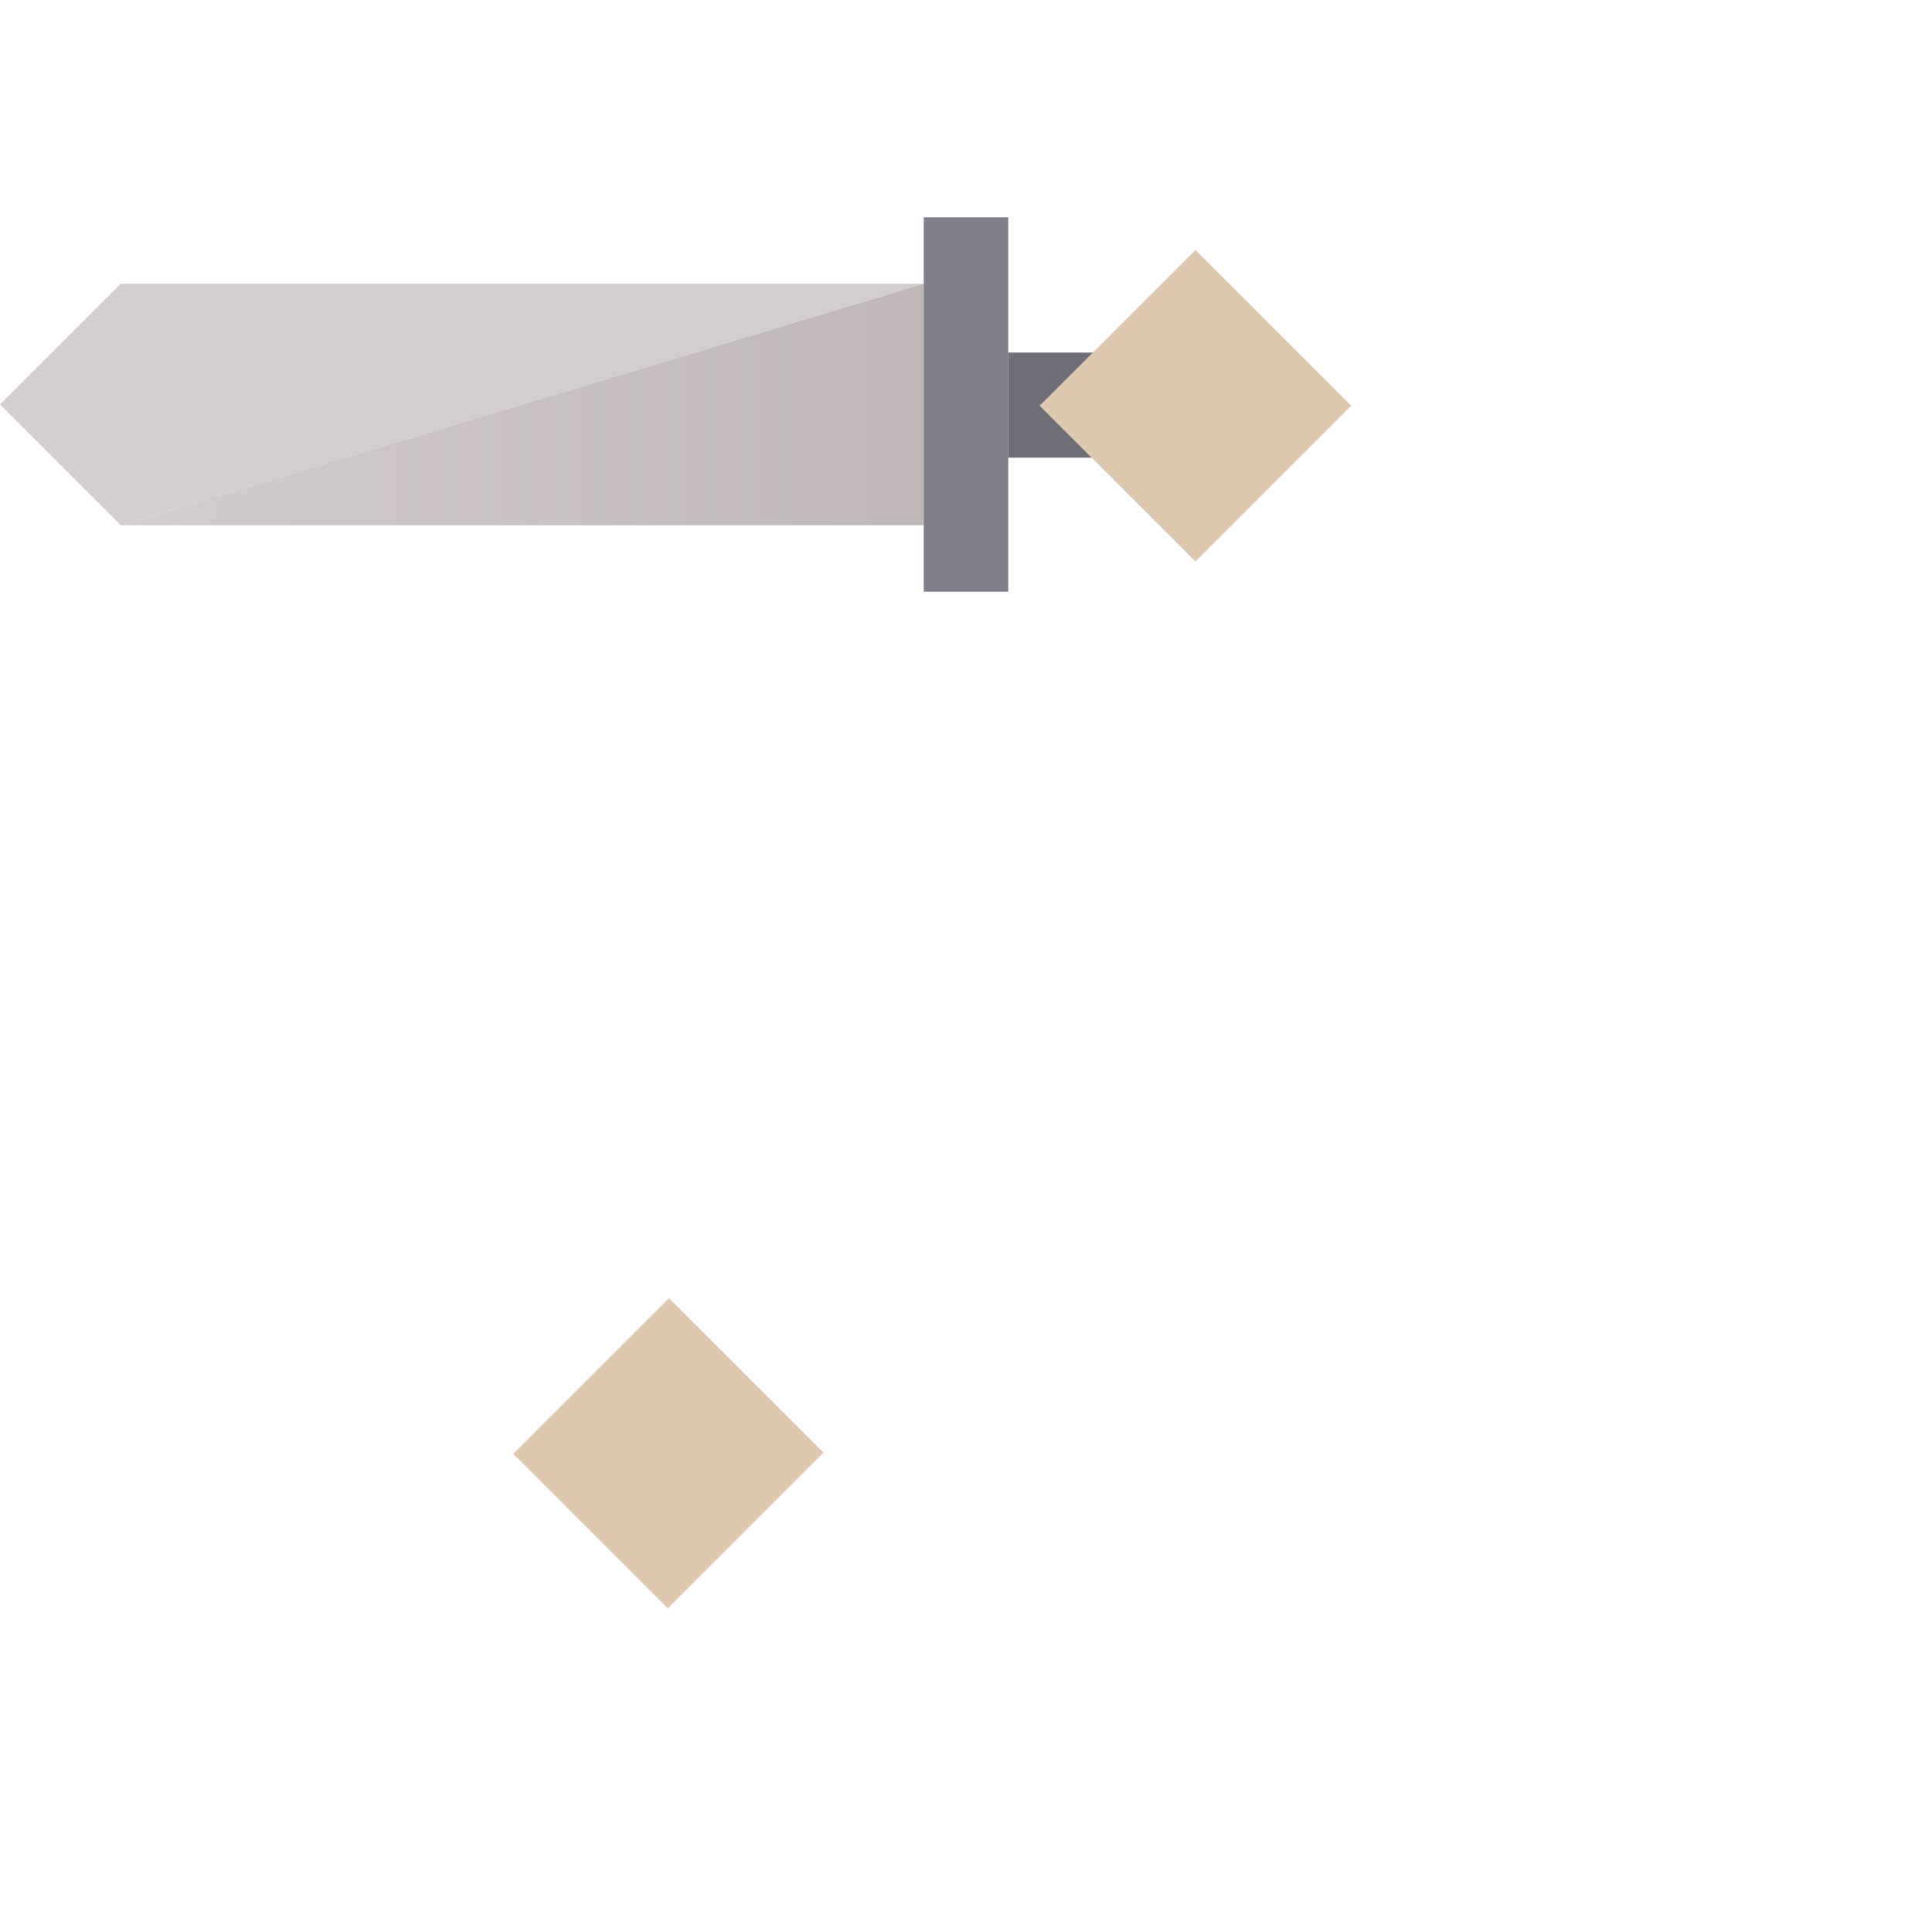
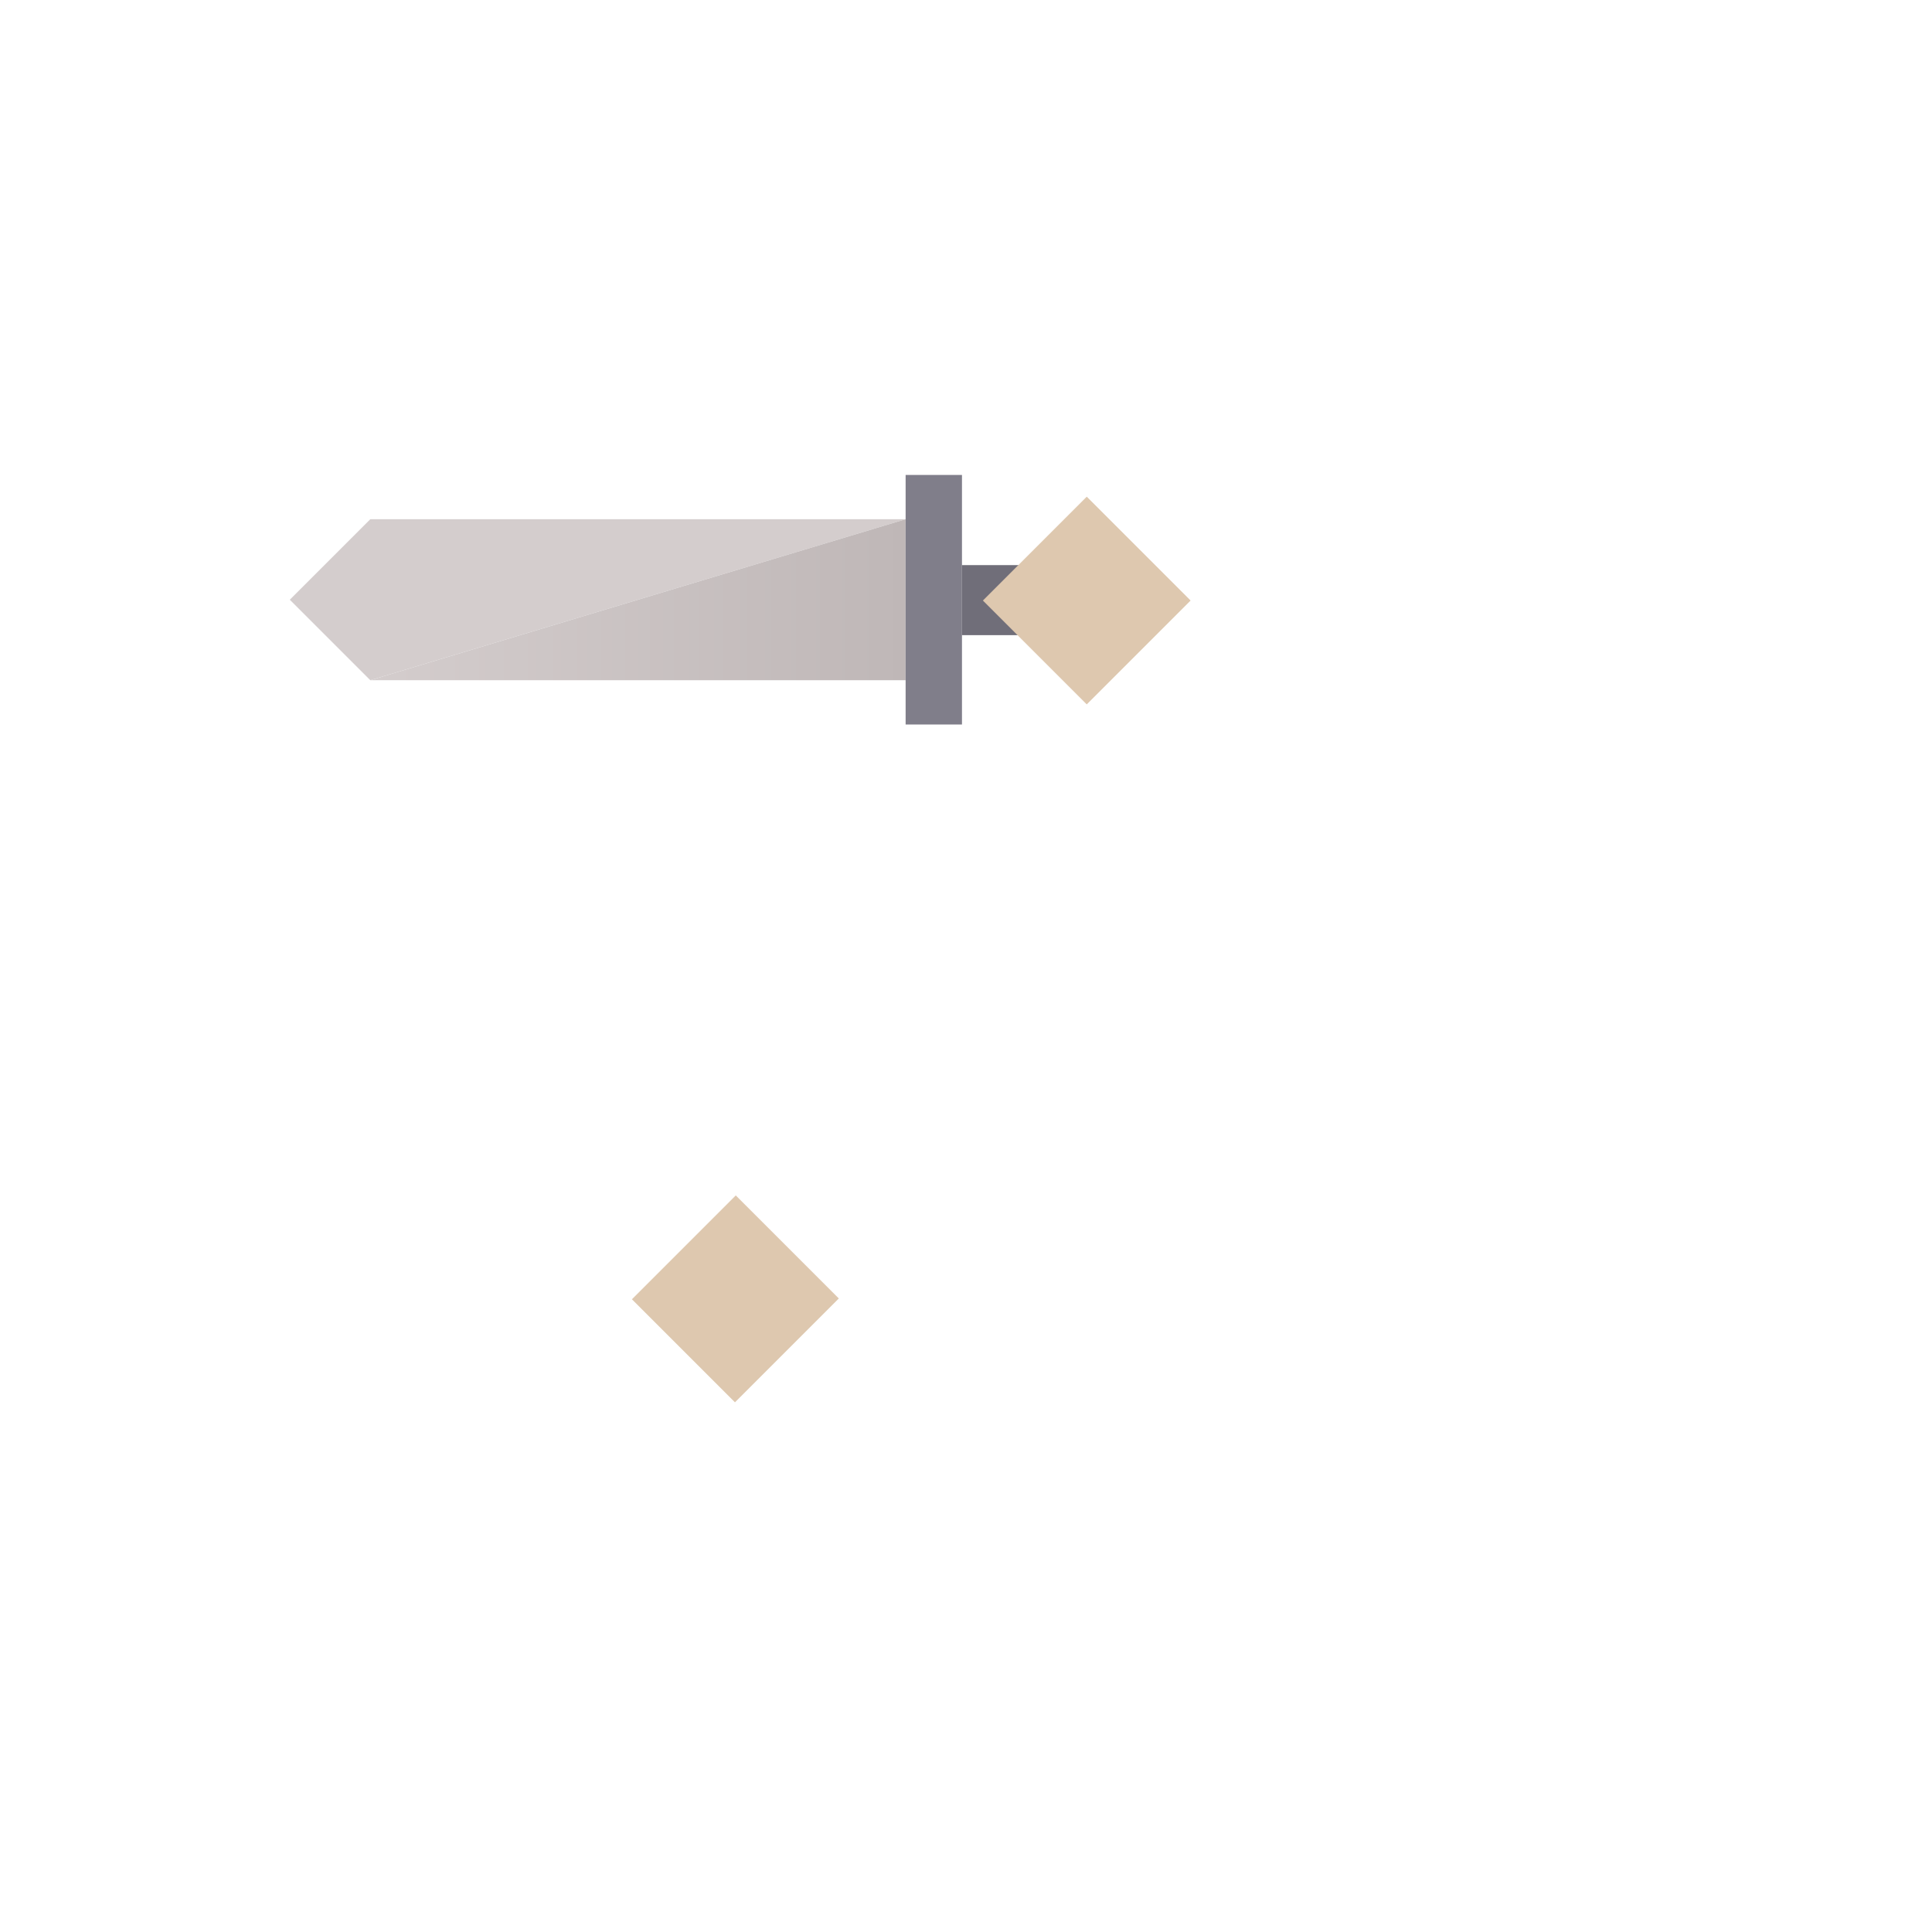
- <svg xmlns="http://www.w3.org/2000/svg" xmlns:xlink="http://www.w3.org/1999/xlink" version="1.1" preserveAspectRatio="none" x="0px" y="0px" width="80px" height="80px" viewBox="0 0 80 80">
+ <svg xmlns="http://www.w3.org/2000/svg" xmlns:xlink="http://www.w3.org/1999/xlink" version="1.1" preserveAspectRatio="none" x="0px" y="0px" width="120px" height="120px" viewBox="0 0 120 120">
  <defs>
    <linearGradient id="Gradient_1" gradientUnits="userSpaceOnUse" x1="4.975" y1="7.75" x2="38.225" y2="7.75" spreadMethod="pad">
      <stop offset="0%" stop-color="#D4CDCD" />
      <stop offset="100%" stop-color="#BFB7B7" />
    </linearGradient>
    <g id="Symbol_2_0_Layer0_0_FILL">
-       <path fill="#D4CDCD" stroke="none" d=" M 0 7.75 L 5 12.75 38.25 2.75 5 2.75 0 7.75 Z" />
+       <path fill="#D4CDCD" stroke="none" d=" M 38.25 2.75 L 5 2.75 0 7.75 5 12.75 38.25 2.75 Z" />
      <path fill="url(#Gradient_1)" stroke="none" d=" M 38.25 12.75 L 38.25 2.75 5 12.75 38.25 12.75 Z" />
      <path fill="#807E8A" stroke="none" d=" M 41.75 15.5 L 41.75 9.95 41.75 5.6 41.75 0 38.25 0 38.25 2.75 38.25 12.75 38.25 15.5 41.75 15.5 Z" />
      <path fill="#706E79" stroke="none" d=" M 41.75 9.95 L 52 9.95 52 5.6 41.75 5.6 41.75 9.95 Z" />
    </g>
    <g id="Symbol_2_0_Layer0_1_FILL">
      <path fill="#DEC8AF" stroke="none" d=" M 55.95 7.8 L 49.5 1.35 43.05 7.8 49.5 14.25 55.95 7.8 Z" />
    </g>
    <g id="Symbol_2_0_Layer0_2_FILL">
      <path fill="#DEC8AF" stroke="none" d=" M 27.65 57.6 L 34.1 51.15 27.7 44.75 21.25 51.2 27.65 57.6 Z" />
    </g>
  </defs>
-   <g transform="matrix( 1, 0, 0, 1, 0,9) ">
+   <g transform="matrix( 1, 0, 0, 1, 18,29.5) ">
    <g transform="matrix( 1, 0, 0, 1, 0,0) ">
      <use xlink:href="#Symbol_2_0_Layer0_0_FILL" />
    </g>
    <g transform="matrix( 1, 0, 0, 1, 0,0) ">
      <use xlink:href="#Symbol_2_0_Layer0_1_FILL" />
    </g>
    <g transform="matrix( 1, 0, 0, 1, 0,0) ">
      <use xlink:href="#Symbol_2_0_Layer0_2_FILL" />
    </g>
  </g>
</svg>
